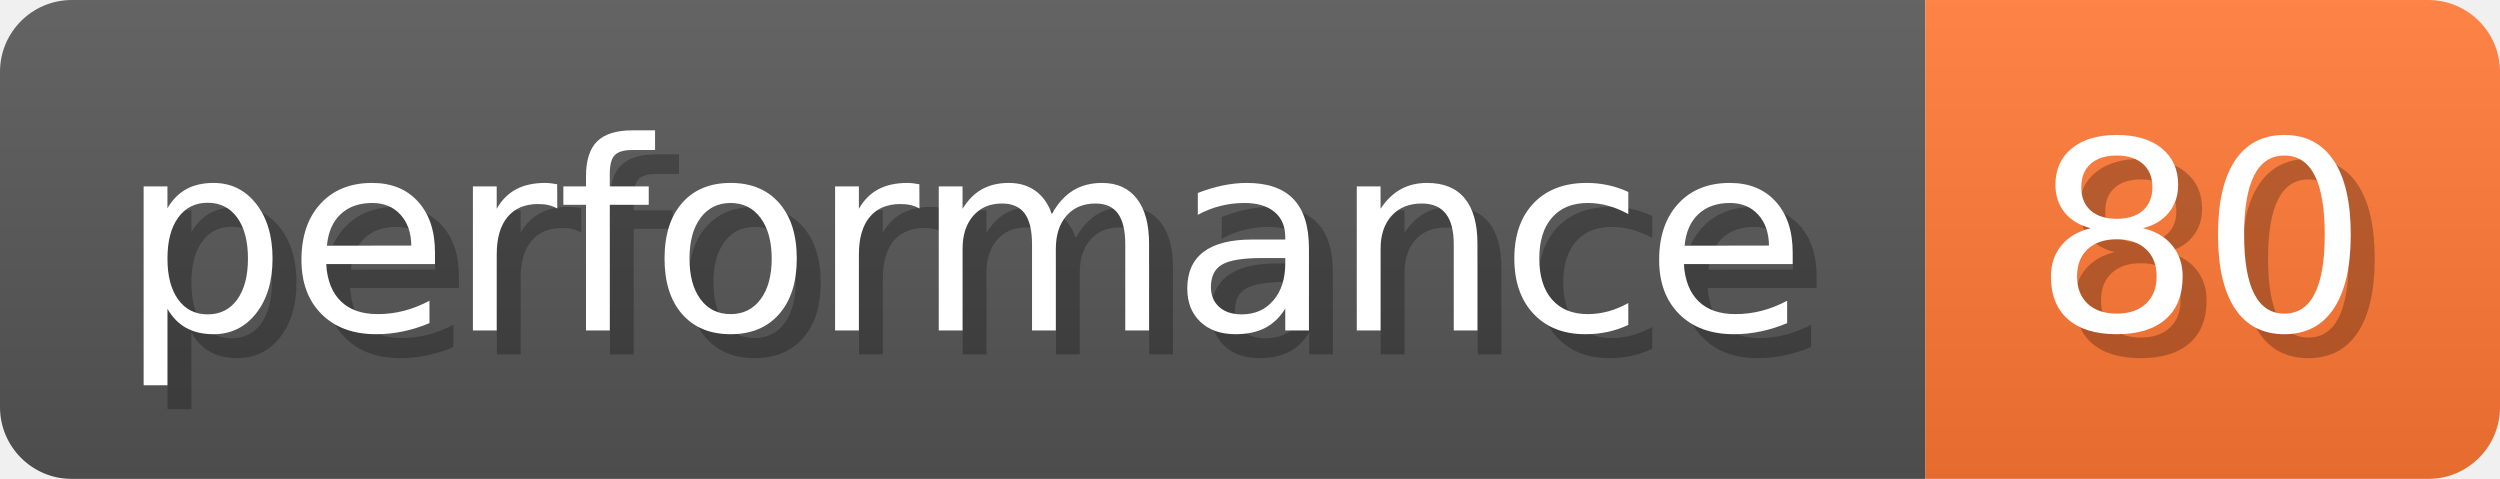
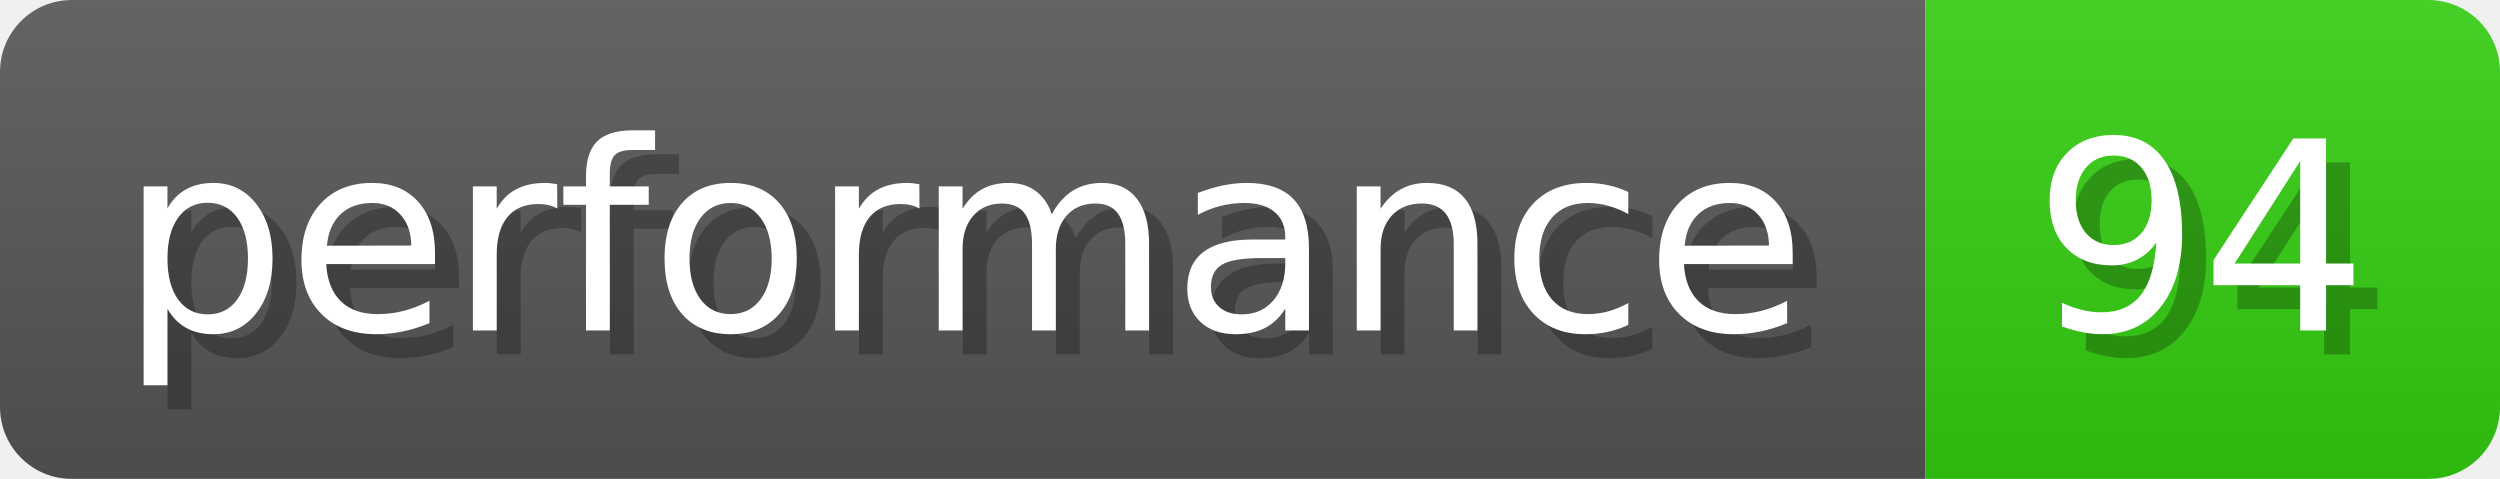
- <svg xmlns="http://www.w3.org/2000/svg" width="104.4" height="20" viewBox="0 0 1044 200" role="img" aria-label="performance: 80">
+ <svg xmlns="http://www.w3.org/2000/svg" width="104.4" height="20" viewBox="0 0 1044 200" role="img" aria-label="performance: 94">
  <linearGradient id="a" x2="0" y2="100%">
    <stop offset="0" stop-opacity=".1" stop-color="#EEE" />
    <stop offset="1" stop-opacity=".1" />
  </linearGradient>
  <mask id="m">
    <rect width="1044" height="200" rx="30" fill="#FFF" />
  </mask>
  <g mask="url(#m)">
    <rect width="804" height="200" fill="#555" />
-     <rect width="240" height="200" fill="#F73" x="804" />
+     <rect width="240" height="200" fill="#3C1" x="804" />
    <rect width="1044" height="200" fill="url(#a)" />
  </g>
  <g aria-hidden="true" fill="#fff" text-anchor="start" font-family="Verdana,DejaVu Sans,sans-serif" font-size="110">
    <text x="60" y="148" textLength="704" fill="#000" opacity="0.25">performance</text>
    <text x="50" y="138" textLength="704">performance</text>
-     <text x="859" y="148" textLength="140" fill="#000" opacity="0.25">80</text>
-     <text x="849" y="138" textLength="140">80</text>
+     <text x="859" y="148" textLength="140" fill="#000" opacity="0.25">94</text>
+     <text x="849" y="138" textLength="140">94</text>
  </g>
</svg>
